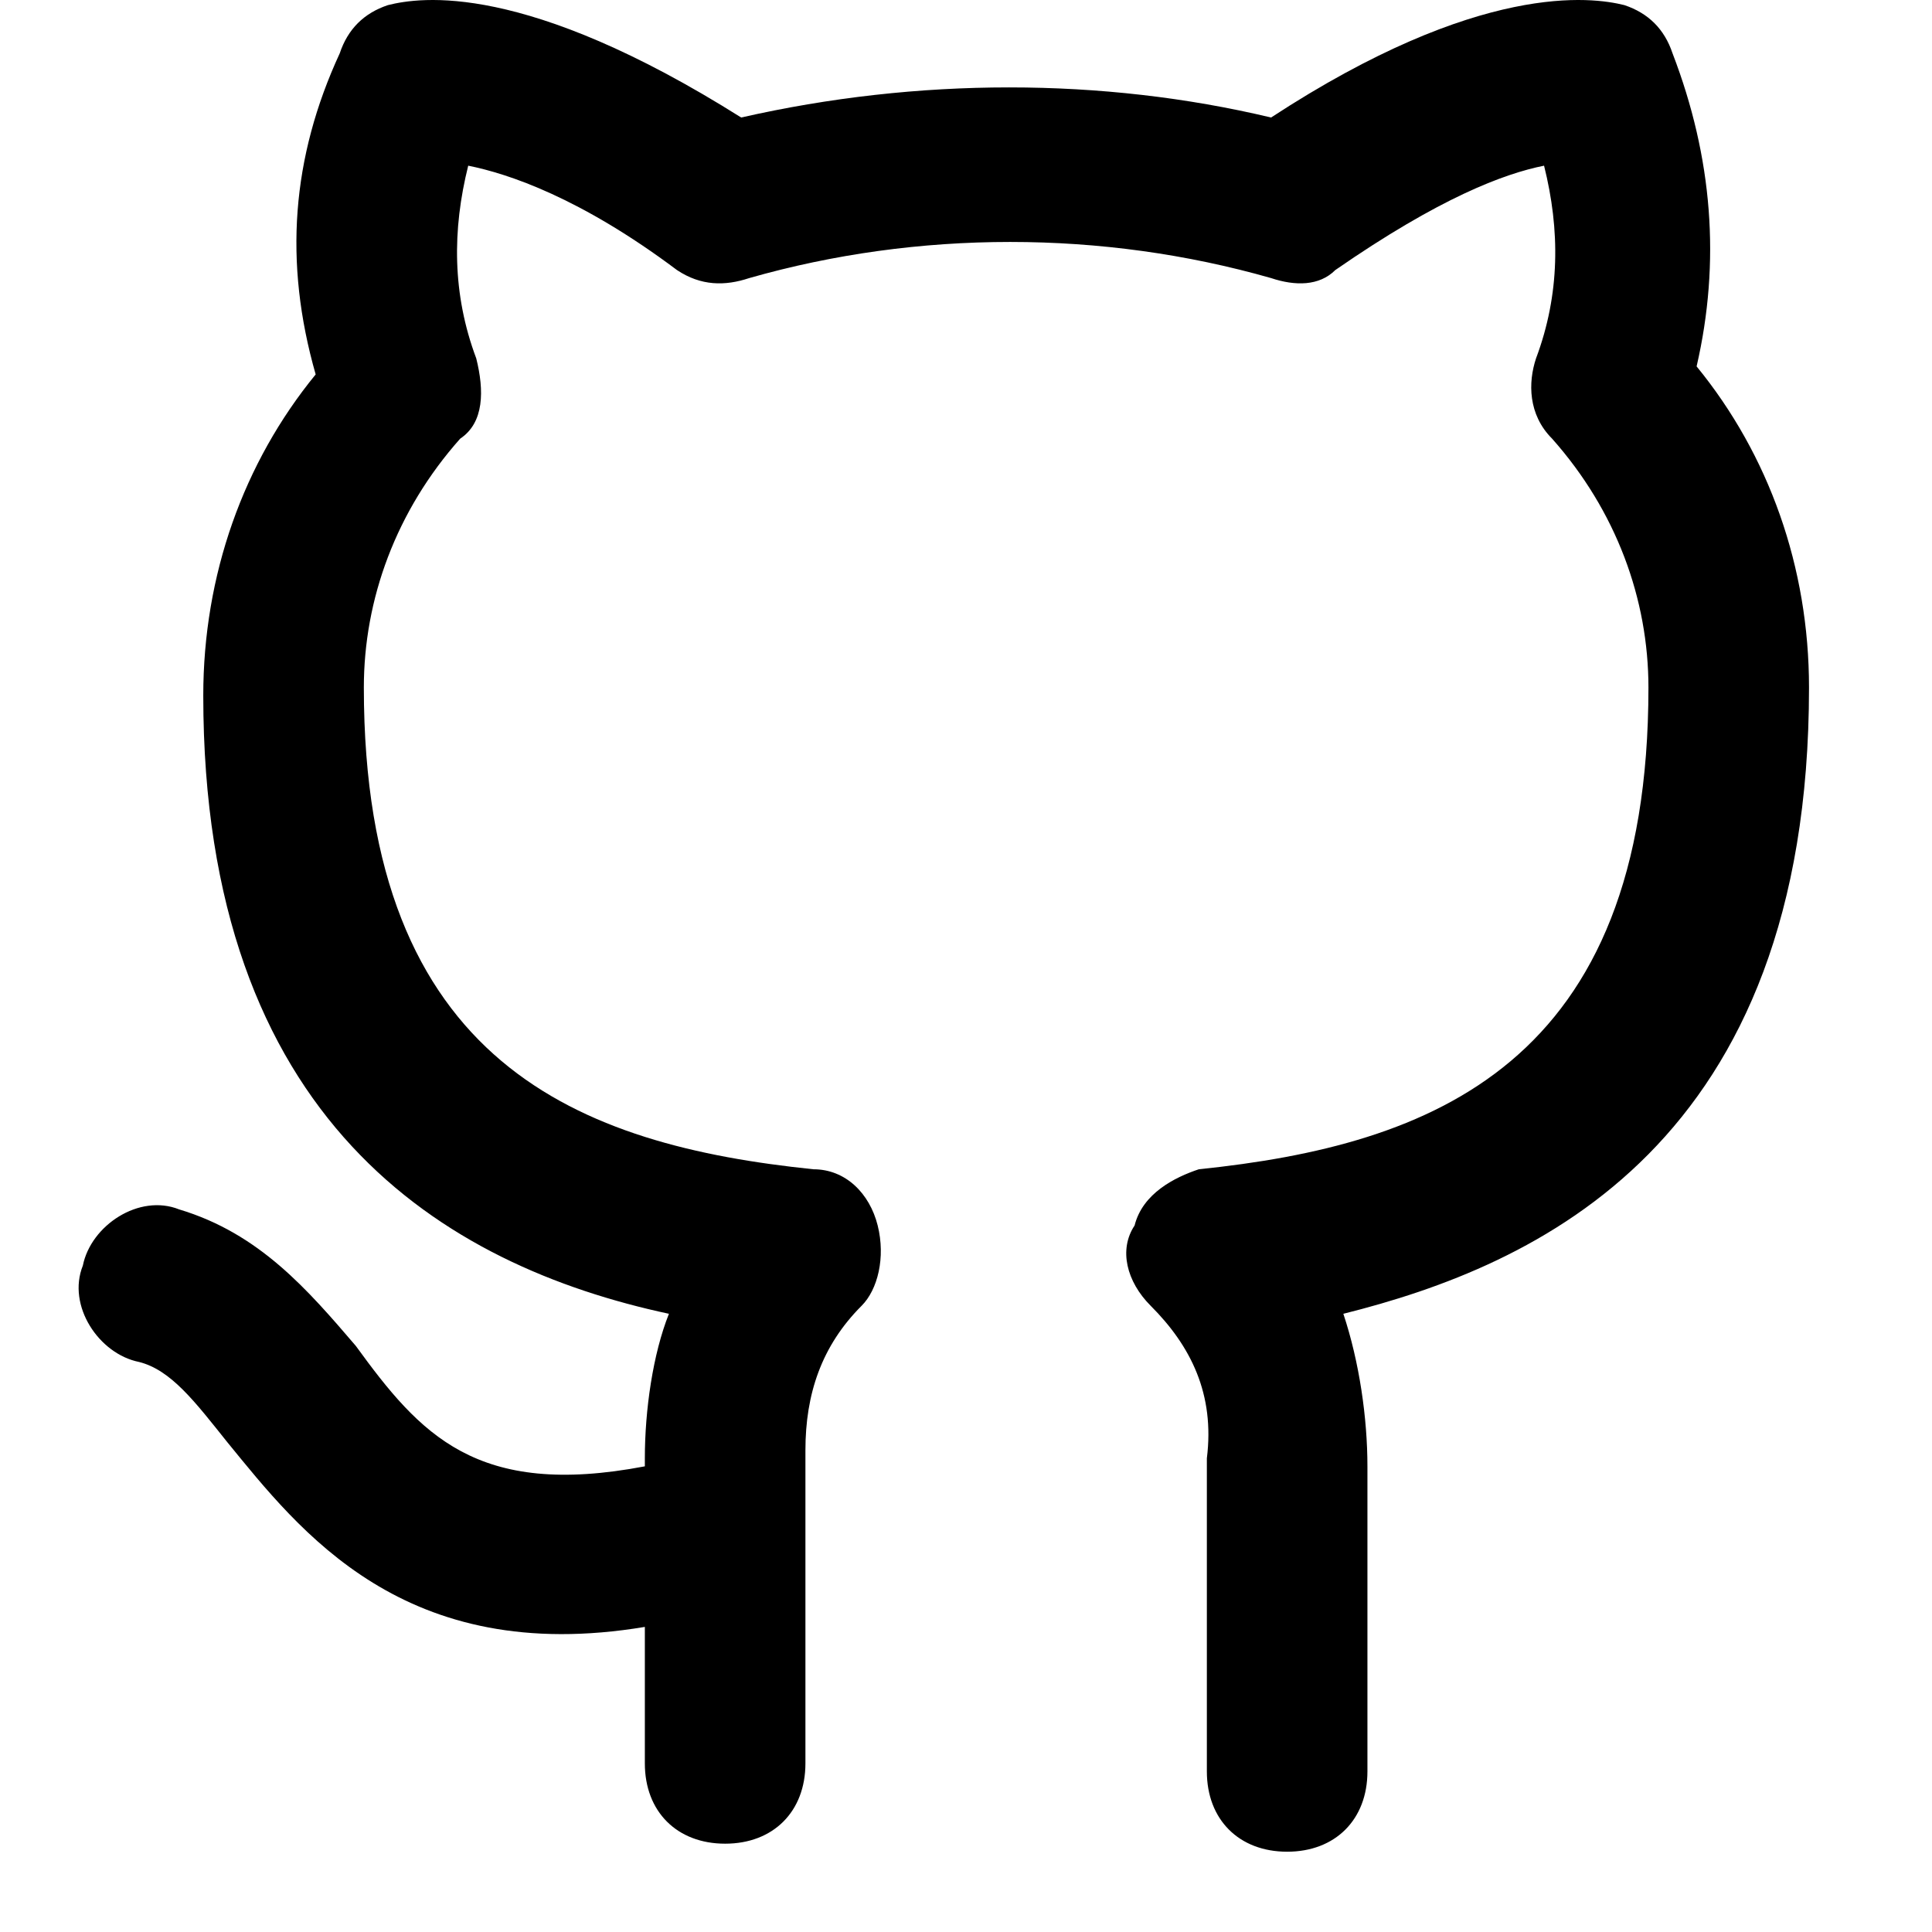
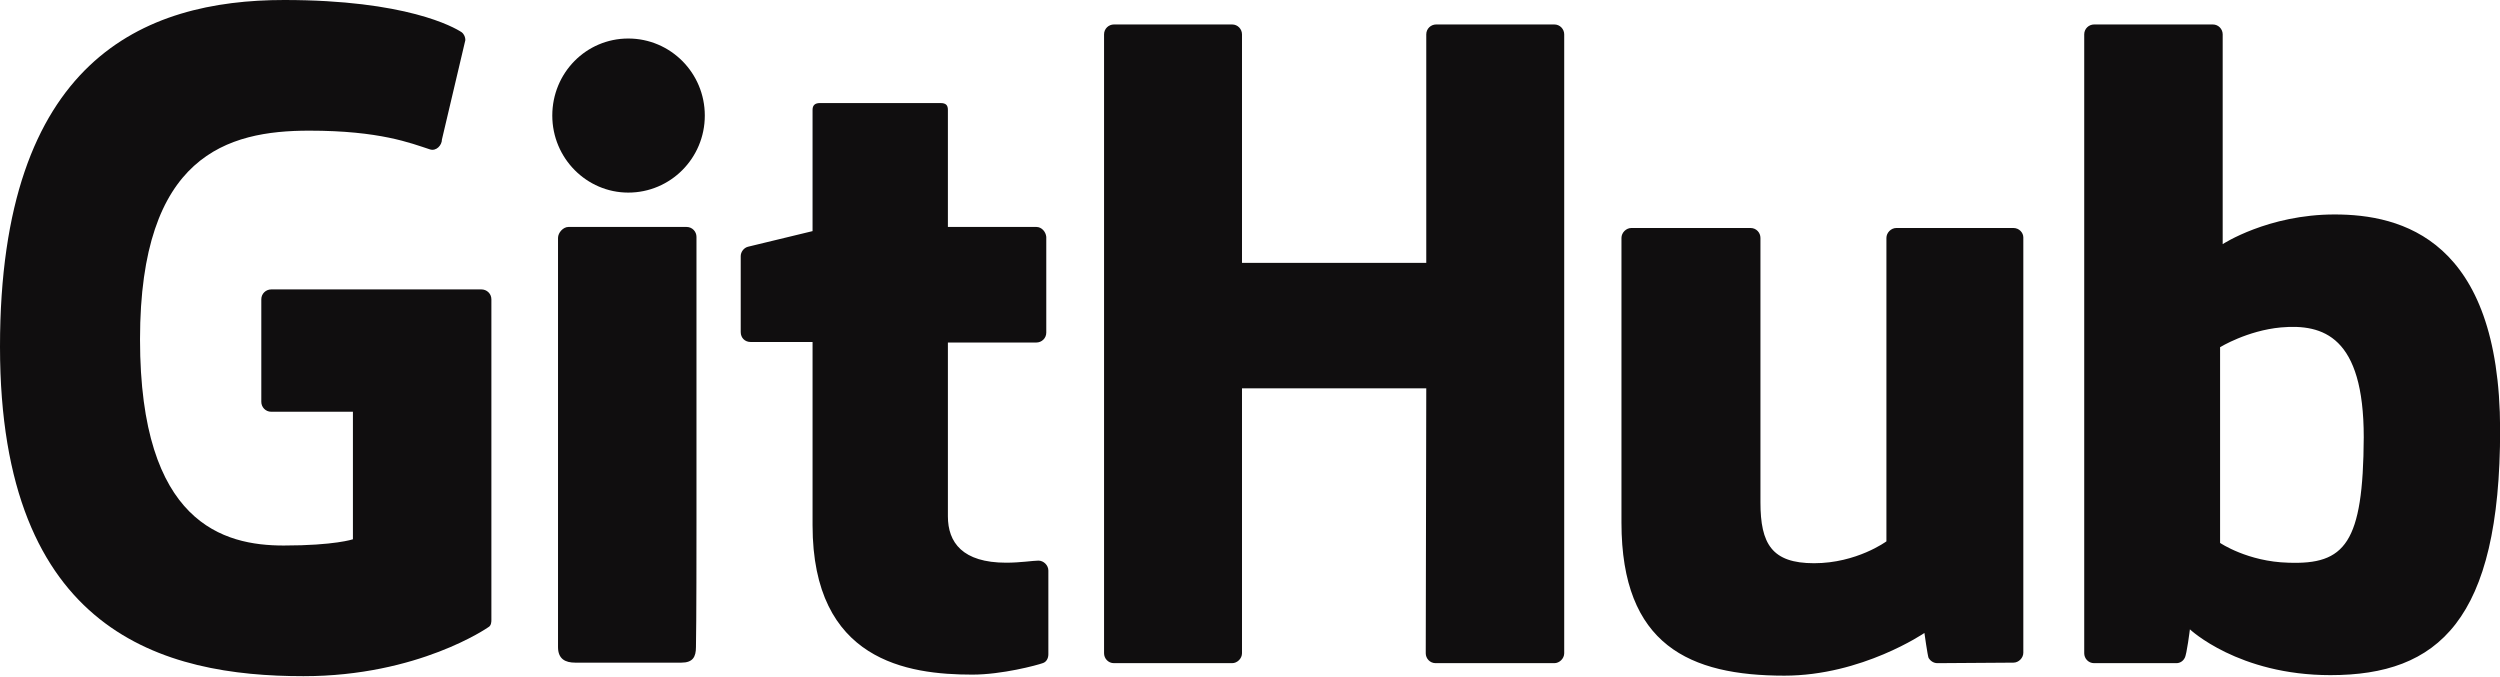
- <svg xmlns="http://www.w3.org/2000/svg" t="1773927603839" class="icon" viewBox="0 0 1024 1024" version="1.1" p-id="1644" width="32" height="32">
-   <path d="M682.215 981.446c-25.532 0-42.554-17.022-42.554-42.554v-165.96c4.255-34.043-8.511-59.575-29.788-80.852-12.766-12.766-17.022-29.788-8.511-42.554 4.255-17.022 21.277-25.532 34.043-29.788 123.406-12.766 238.302-55.32 238.302-255.323 0-46.809-17.022-93.618-51.065-131.917-12.766-12.766-12.766-29.788-8.511-42.554 12.766-34.043 12.766-68.086 4.255-102.129-21.277 4.255-55.32 17.022-110.64 55.32-8.511 8.511-21.277 8.511-34.043 4.255-89.363-25.532-187.237-25.532-276.6 0-12.766 4.255-25.532 4.255-38.298-4.255C307.741 104.837 269.443 92.07 248.166 87.815c-8.511 34.043-8.511 68.086 4.255 102.129 4.255 17.022 4.255 34.043-8.511 42.554-34.043 38.298-51.065 85.108-51.065 131.917 0 200.003 114.895 242.557 238.302 255.323 17.022 0 29.788 12.766 34.043 29.788 4.255 17.022 0 34.043-8.511 42.554-21.277 21.277-29.788 46.809-29.788 76.597v165.96c0 25.532-17.022 42.554-42.554 42.554s-42.554-17.022-42.554-42.554v-72.342c-127.662 21.277-182.982-51.065-221.28-97.874-17.022-21.277-29.788-38.298-46.809-42.554-21.277-4.255-38.298-29.788-29.788-51.065 4.255-21.277 29.788-38.298 51.065-29.788 42.554 12.766 68.086 42.554 93.618 72.342 34.043 46.809 63.831 80.852 153.194 63.831v-4.255c0-25.532 4.255-55.32 12.766-76.597-119.151-25.532-246.812-102.129-246.812-327.665 0-63.831 21.277-123.406 59.575-170.215-17.022-59.575-12.766-114.895 12.766-170.215 4.255-12.766 12.766-21.277 25.532-25.532 17.022-4.255 72.342-12.766 187.237 59.575 93.618-21.277 191.492-21.277 280.855 0 110.64-72.342 170.215-63.831 187.237-59.575 12.766 4.255 21.277 12.766 25.532 25.532 21.277 55.32 25.532 110.64 12.766 165.96 38.298 46.809 59.575 106.385 59.575 170.215 0 242.557-144.683 306.388-246.812 331.92 8.511 25.532 12.766 55.32 12.766 80.852V938.892c0 25.532-17.022 42.554-42.554 42.554z" p-id="1645" />
+ <svg xmlns="http://www.w3.org/2000/svg" t="1773927876670" class="icon" viewBox="0 0 3786 1024" version="1.1" p-id="1809" width="118.312" height="32">
+   <path d="M729.176 438.294H410.704c-7.883 0-14.978 6.306-14.978 14.978v155.295c0 7.883 6.306 14.978 14.978 14.978h123.763v193.133s-27.59 9.46-104.844 9.46c-90.654 0-217.57-33.109-217.57-312.166s132.434-316.108 256.197-316.108c107.209 0 153.718 18.919 182.885 28.379 9.46 3.153 18.131-6.306 18.131-14.978l35.473-150.565c0-3.941-1.577-8.671-5.518-11.824C687.396 40.992 614.873 0 430.411 0 217.57 0 0 90.654 0 525.007c0 434.353 249.102 498.993 459.578 498.993 174.214 0 279.846-74.1 279.846-74.1 4.73-2.365 4.73-8.671 4.73-11.036V453.272c0-8.671-7.095-14.978-14.978-14.978zM2368.838 52.028c0-7.883-6.306-14.978-14.978-14.978h-178.944c-7.883 0-14.978 6.306-14.978 14.978v346.063h-279.058V52.028c0-7.883-6.306-14.978-14.978-14.978H1686.959c-7.883 0-14.978 6.306-14.978 14.978v937.287c0 7.883 6.306 14.978 14.978 14.978h178.944c7.883 0 14.978-7.095 14.978-14.978V588.071H2159.938l-0.788 401.244c0 7.883 6.306 14.978 14.978 14.978h179.732c7.883 0 14.978-7.095 14.978-14.978V52.028z" fill="#100E0F" p-id="1810" />
+   <path d="M1067.356 175.002c0-64.64-52.028-116.668-115.88-116.668s-115.092 52.028-115.092 116.668c0 64.64 52.028 116.668 115.092 116.668 63.852 0 115.88-52.028 115.88-116.668zM1054.744 791.452V358.676c0-7.883-6.306-14.978-14.978-14.978h-178.944c-7.883 0-15.766 8.671-15.766 16.554v619.603c0 18.131 11.036 23.649 26.014 23.649h160.813c17.343 0 22.072-8.671 22.072-23.649 0.788-33.109 0.788-163.178 0.788-188.403z" fill="#100E0F" p-id="1811" />
+   <path d="M3049.139 345.275h-177.367c-7.883 0-14.978 7.095-14.978 14.978V819.831s-44.933 33.109-109.574 33.109c-63.852 0-81.195-29.167-81.195-92.231V360.253c0-7.883-6.306-14.978-14.978-14.978h-180.52c-7.883 0-14.978 7.095-14.978 14.978v431.199c0 186.038 104.055 231.76 246.737 231.76 117.457 0 212.052-64.64 212.052-64.64s4.73 33.897 6.306 37.838c2.365 3.941 7.095 7.883 13.401 7.883l115.092-0.788c7.883 0 14.978-7.095 14.978-14.978V359.464c0-7.095-6.306-14.189-14.978-14.189zM3535.52 324.779c-100.902 0-169.484 44.933-169.484 44.933V52.028c0-7.883-6.306-14.978-14.978-14.978h-179.732c-7.883 0-14.978 6.306-14.978 14.978v937.287c0 7.883 6.306 14.978 14.978 14.978h124.551c5.518 0 10.248-3.153 12.613-7.883 3.153-4.73 7.883-43.356 7.883-43.356s73.312 69.37 212.841 69.37c163.178 0 256.985-82.771 256.985-372.077-0.788-288.517-149.777-325.567-250.679-325.567z m-70.159 527.372c-61.487-1.577-103.267-29.955-103.267-29.955V525.795s40.992-25.226 92.231-29.955c63.852-5.518 125.339 13.401 125.339 166.331-0.788 160.813-28.379 193.133-114.303 189.98zM1569.503 343.698h-134.011V166.331c0-7.095-3.153-10.248-11.036-10.248h-182.885c-7.095 0-11.036 3.153-11.036 10.248v183.674s-91.443 22.072-97.749 23.649c-6.306 1.577-11.036 7.883-11.036 14.189v115.092c0 8.671 6.306 14.978 14.978 14.978h93.808v277.481c0 205.746 144.259 226.242 242.008 226.242 44.933 0 97.749-14.189 106.42-17.343 5.518-1.577 8.671-7.095 8.671-13.401v-126.916c0-7.883-7.095-14.978-14.978-14.978-7.883 0-27.59 3.153-48.875 3.153-66.217 0-88.289-30.744-88.289-70.159V518.701h134.011c7.883 0 14.978-6.306 14.978-14.978V358.676c-0.788-7.883-7.095-14.978-14.978-14.978z" fill="#100E0F" p-id="1812" />
</svg>
